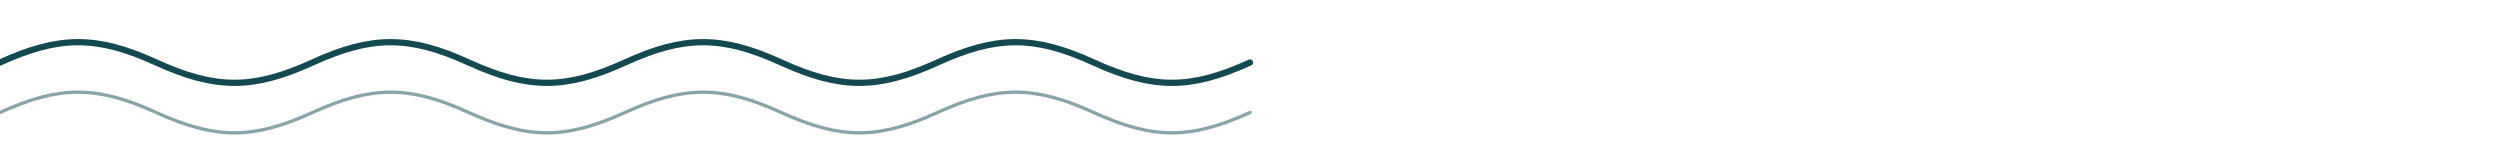
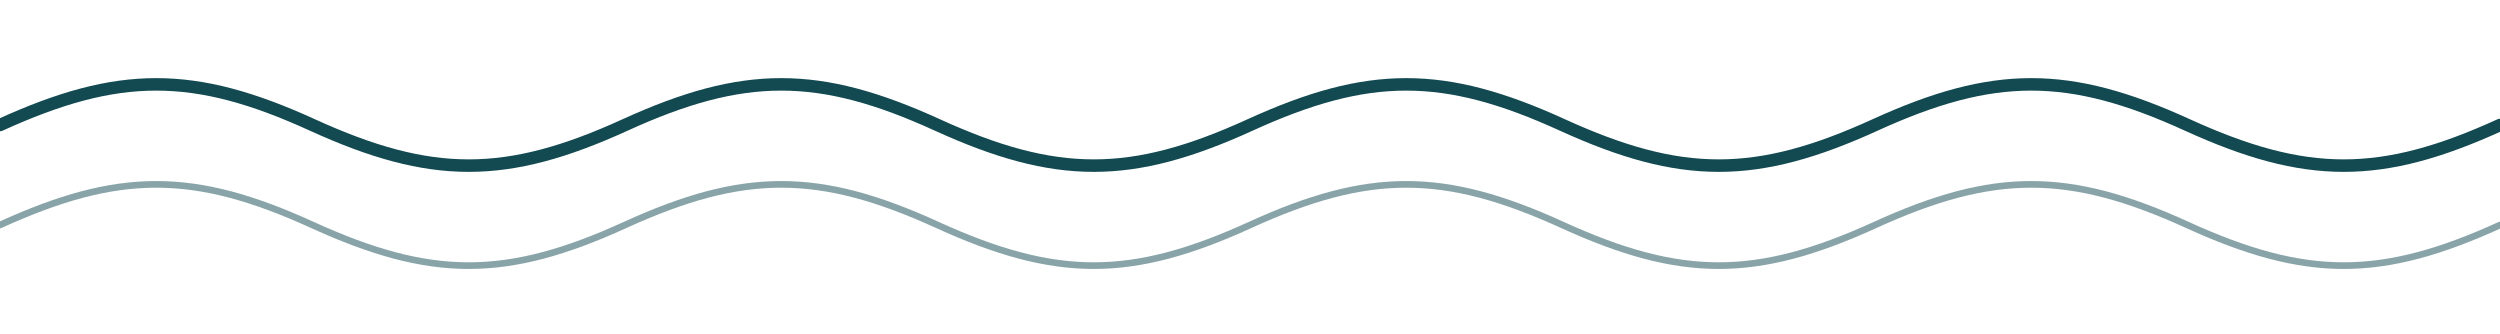
- <svg xmlns="http://www.w3.org/2000/svg" viewBox="0 0 1200 80" width="1200" height="80" role="img" aria-label="Bandeau de vagues">
+ <svg xmlns="http://www.w3.org/2000/svg" viewBox="0 0 600 80" role="img" aria-label="Bandeau de vagues">
  <g fill="none" stroke="#134a52" stroke-linecap="round">
    <path d="M0 30c28.50 -13.00 46.50 -13.00 75.00 0c28.50 13.00 46.50 13.00 75.00 0c28.50 -13.00 46.50 -13.00 75.00 0c28.50 13.00 46.50 13.00 75.00 0c28.50 -13.00 46.50 -13.00 75.00 0c28.50 13.00 46.50 13.00 75.00 0c28.50 -13.00 46.50 -13.00 75.00 0c28.50 13.00 46.50 13.00 75.00 0" stroke-width="3" />
    <path d="M0 54c28.50 -13.00 46.50 -13.00 75.00 0c28.50 13.00 46.50 13.00 75.00 0c28.50 -13.00 46.50 -13.00 75.00 0c28.50 13.00 46.50 13.00 75.00 0c28.50 -13.00 46.50 -13.00 75.00 0c28.50 13.00 46.50 13.00 75.00 0c28.50 -13.00 46.50 -13.00 75.00 0c28.50 13.00 46.50 13.00 75.00 0" stroke-width="1.6" opacity=".5" />
  </g>
</svg>
